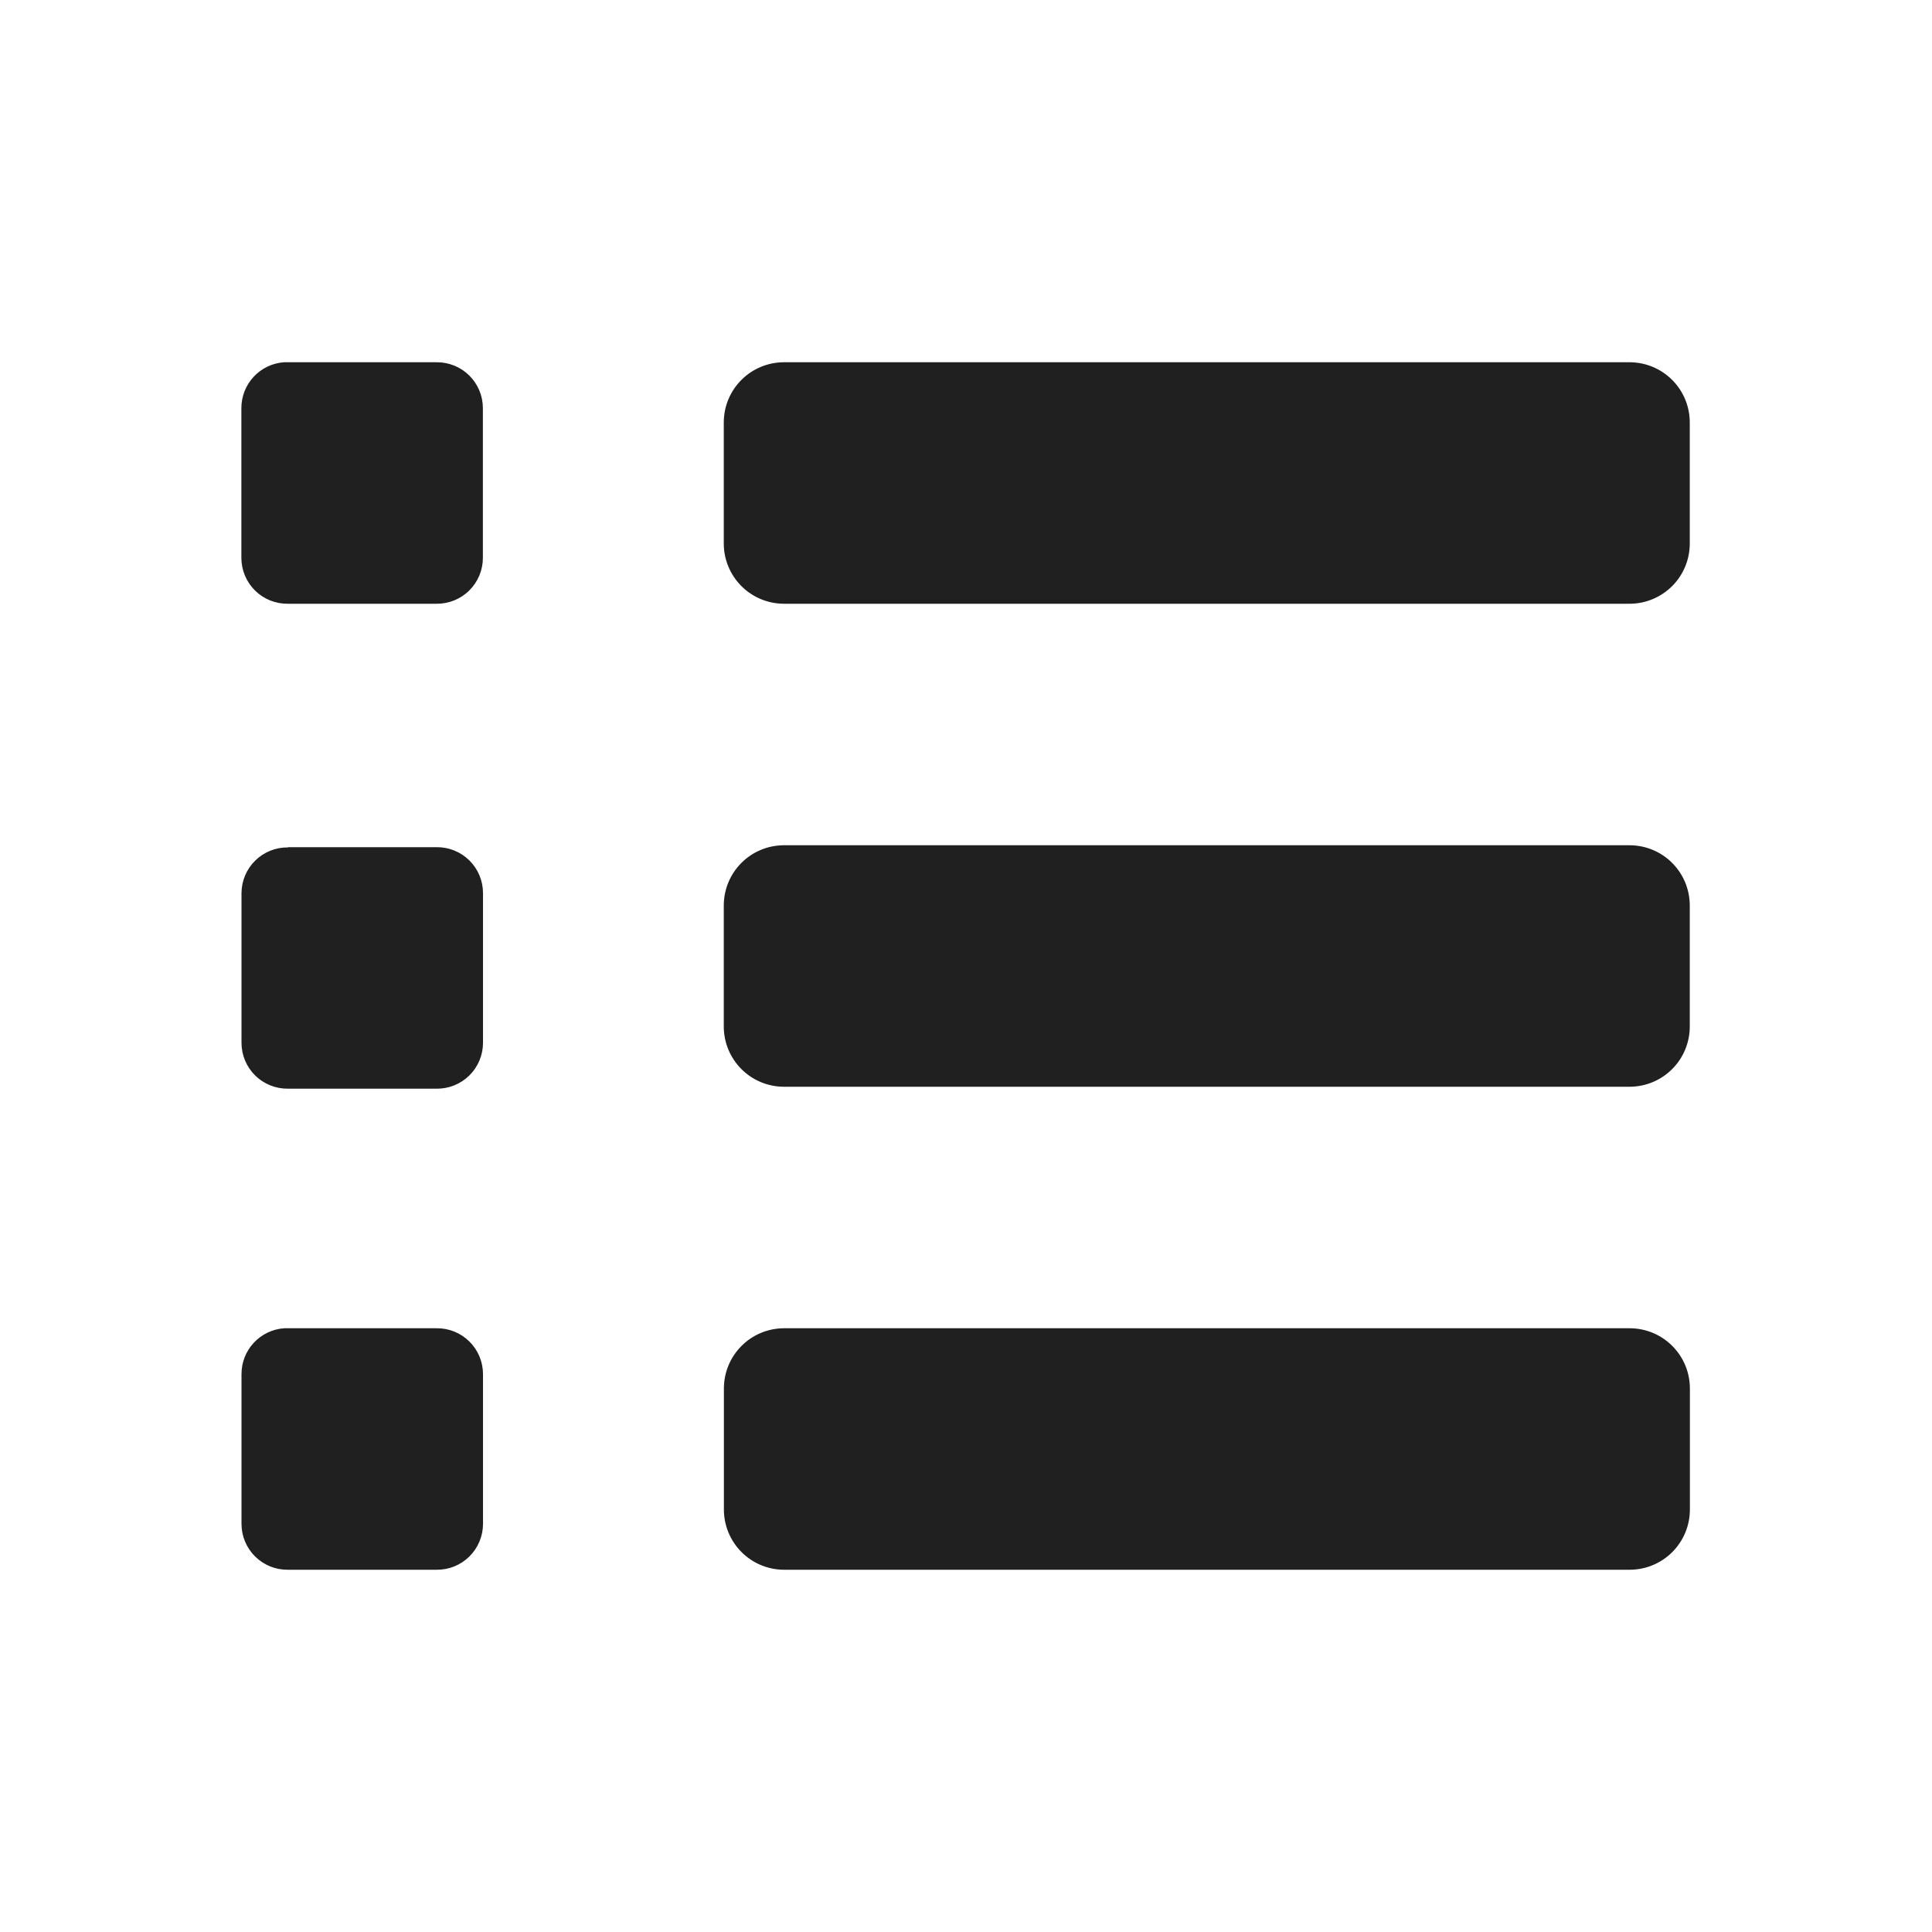
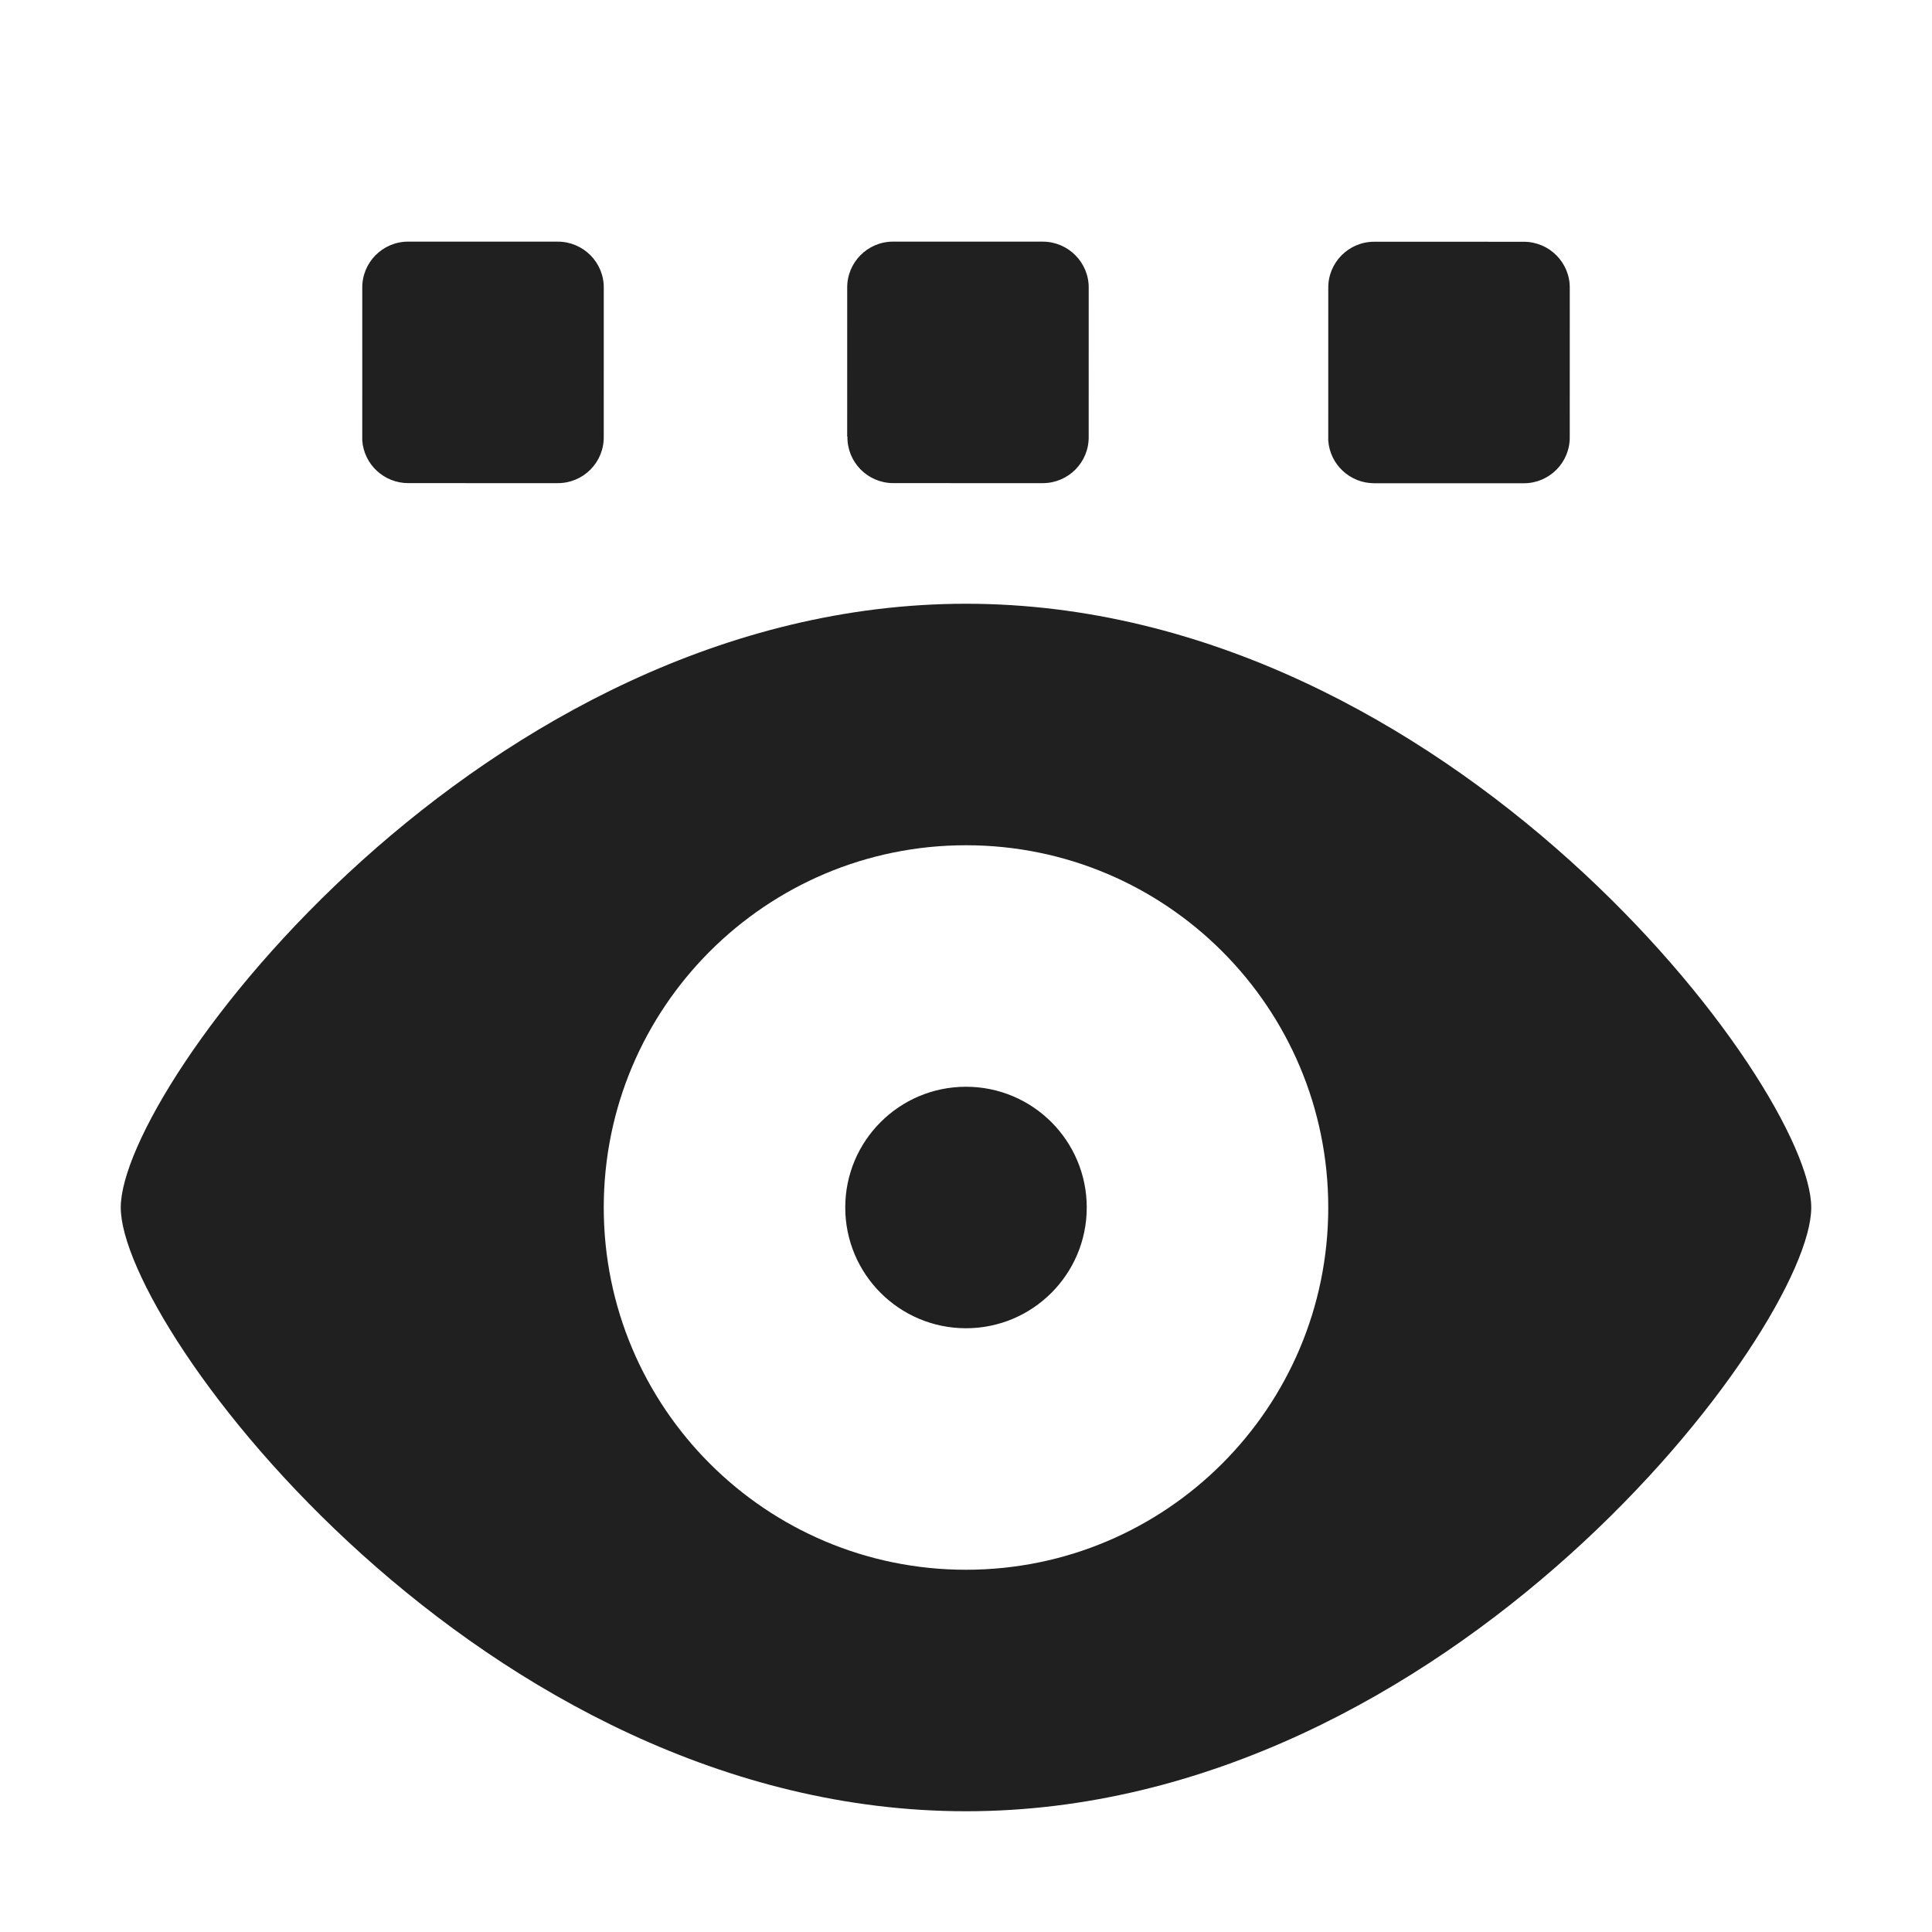
<svg xmlns="http://www.w3.org/2000/svg" width="16" height="16" version="1.1">
-   <path d="m2.353 3a0.38 0.38 0 0 0-0.354 0.381v1.24a0.38 0.38 0 0 0 0.385 0.379h1.23a0.38 0.38 0 0 0 0.385-0.381v-1.24a0.38 0.38 0 0 0-0.385-0.379h-1.23a0.38 0.38 0 0 0-0.031 0zm4.141 0c-0.277 0-0.5 0.223-0.5 0.5v1a0.499 0.499 0 0 0 0.5 0.5h7c0.277 0 0.5-0.223 0.5-0.5v-1c0-0.277-0.223-0.5-0.5-0.5h-7zm0 4c-0.277 0-0.5 0.223-0.5 0.5v1a0.499 0.499 0 0 0 0.5 0.5h7c0.277 0 0.5-0.223 0.5-0.5v-1c0-0.277-0.223-0.5-0.5-0.5h-7zm-4.109 0.016v0.002a0.38 0.38 0 0 0-0.385 0.377v1.242a0.38 0.38 0 0 0 0.385 0.379h1.23a0.38 0.38 0 0 0 0.385-0.379v-1.242a0.38 0.38 0 0 0-0.385-0.379h-1.23zm-0.031 3.984a0.38 0.38 0 0 0-0.354 0.381v1.24a0.38 0.38 0 0 0 0.385 0.379h1.23a0.38 0.38 0 0 0 0.385-0.379v-1.242a0.38 0.38 0 0 0-0.385-0.379h-1.23a0.38 0.38 0 0 0-0.031 0zm4.141 0c-0.277 0-0.5 0.223-0.5 0.5v1a0.499 0.499 0 0 0 0.5 0.5h7c0.277 0 0.5-0.223 0.5-0.5v-1c0-0.277-0.223-0.5-0.5-0.5h-7z" color="#000000" fill="#202020" />
+   <path d="m3 3.647c0.014 0.2 0.181 0.354 0.381 0.354l1.24 1.836e-4c0.211-5.582e-4 0.382-0.173 0.379-0.385l1.822e-4 -1.23c0.003-0.212-0.169-0.385-0.381-0.385l-1.24-1.836e-4c-0.211 5.582e-4 -0.382 0.173-0.379 0.385l-1.822e-4 1.23c-4.3e-4 0.01-4.316e-4 0.021-4.6e-6 0.031zm4.016-0.031 0.002 3e-7c-0.003 0.211 0.166 0.383 0.377 0.385l1.242 1.839e-4c0.211-5.577e-4 0.382-0.173 0.379-0.385l1.822e-4 -1.23c0.003-0.211-0.168-0.384-0.379-0.385l-1.242-1.84e-4c-0.211 5.582e-4 -0.382 0.173-0.379 0.385l-1.822e-4 1.23zm3.984 0.032c0.014 0.2 0.181 0.354 0.381 0.354l1.24 1.836e-4c0.211-5.578e-4 0.382-0.173 0.379-0.385l1.82e-4 -1.23c0.003-0.211-0.168-0.384-0.379-0.385l-1.242-1.84e-4c-0.211 5.583e-4 -0.382 0.173-0.379 0.385l-1.82e-4 1.23c-4.3e-4 0.01-4.31e-4 0.021-5e-6 0.031z" color="#000000" fill="#202020" />
+   <path d="m8 5c-4 0-7 4-7 5s3 5 7 5 7-4 7-5-3-5-7-5zm0 2a3 3 0 0 1 3 3 3 3 0 0 1 -3 3 3 3 0 0 1 -3 -3 3 3 0 0 1 3 -3zm0 2a1 1 0 0 0 -1 1 1 1 0 0 0 1 1 1 1 0 0 0 1 -1 1 1 0 0 0 -1 -1z" fill="#202020" stroke-width="3.78" />
</svg>
